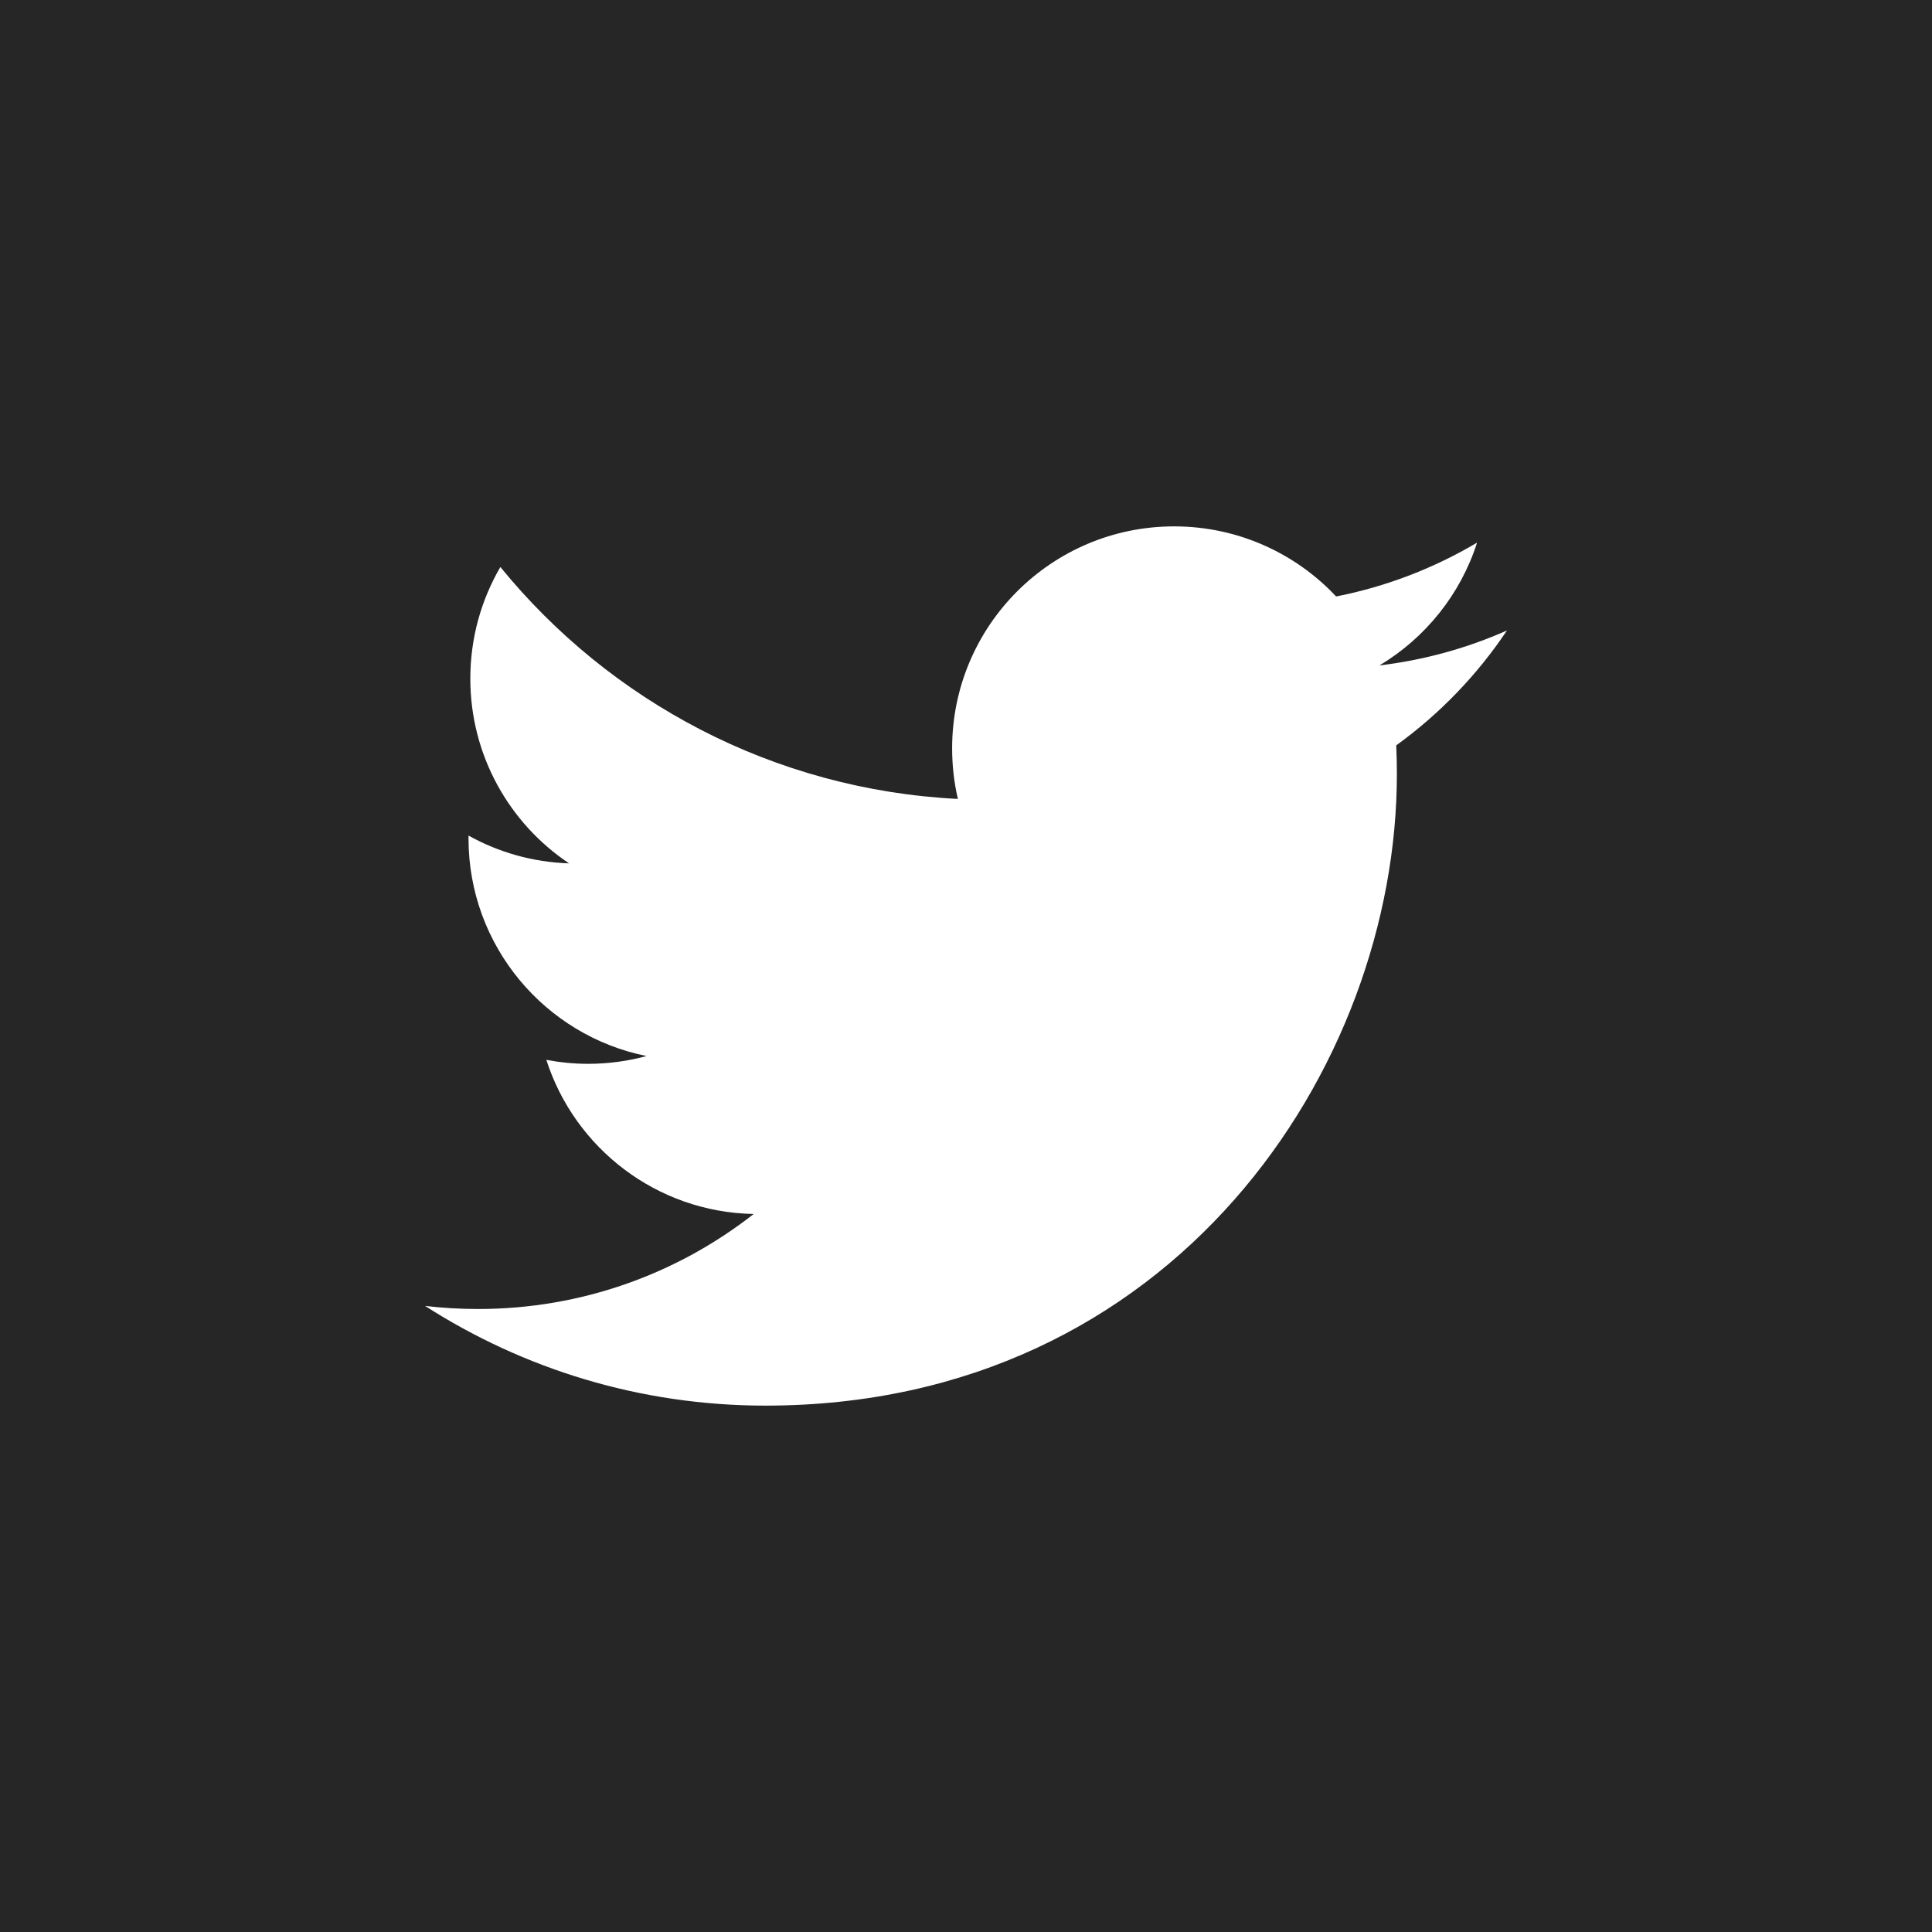
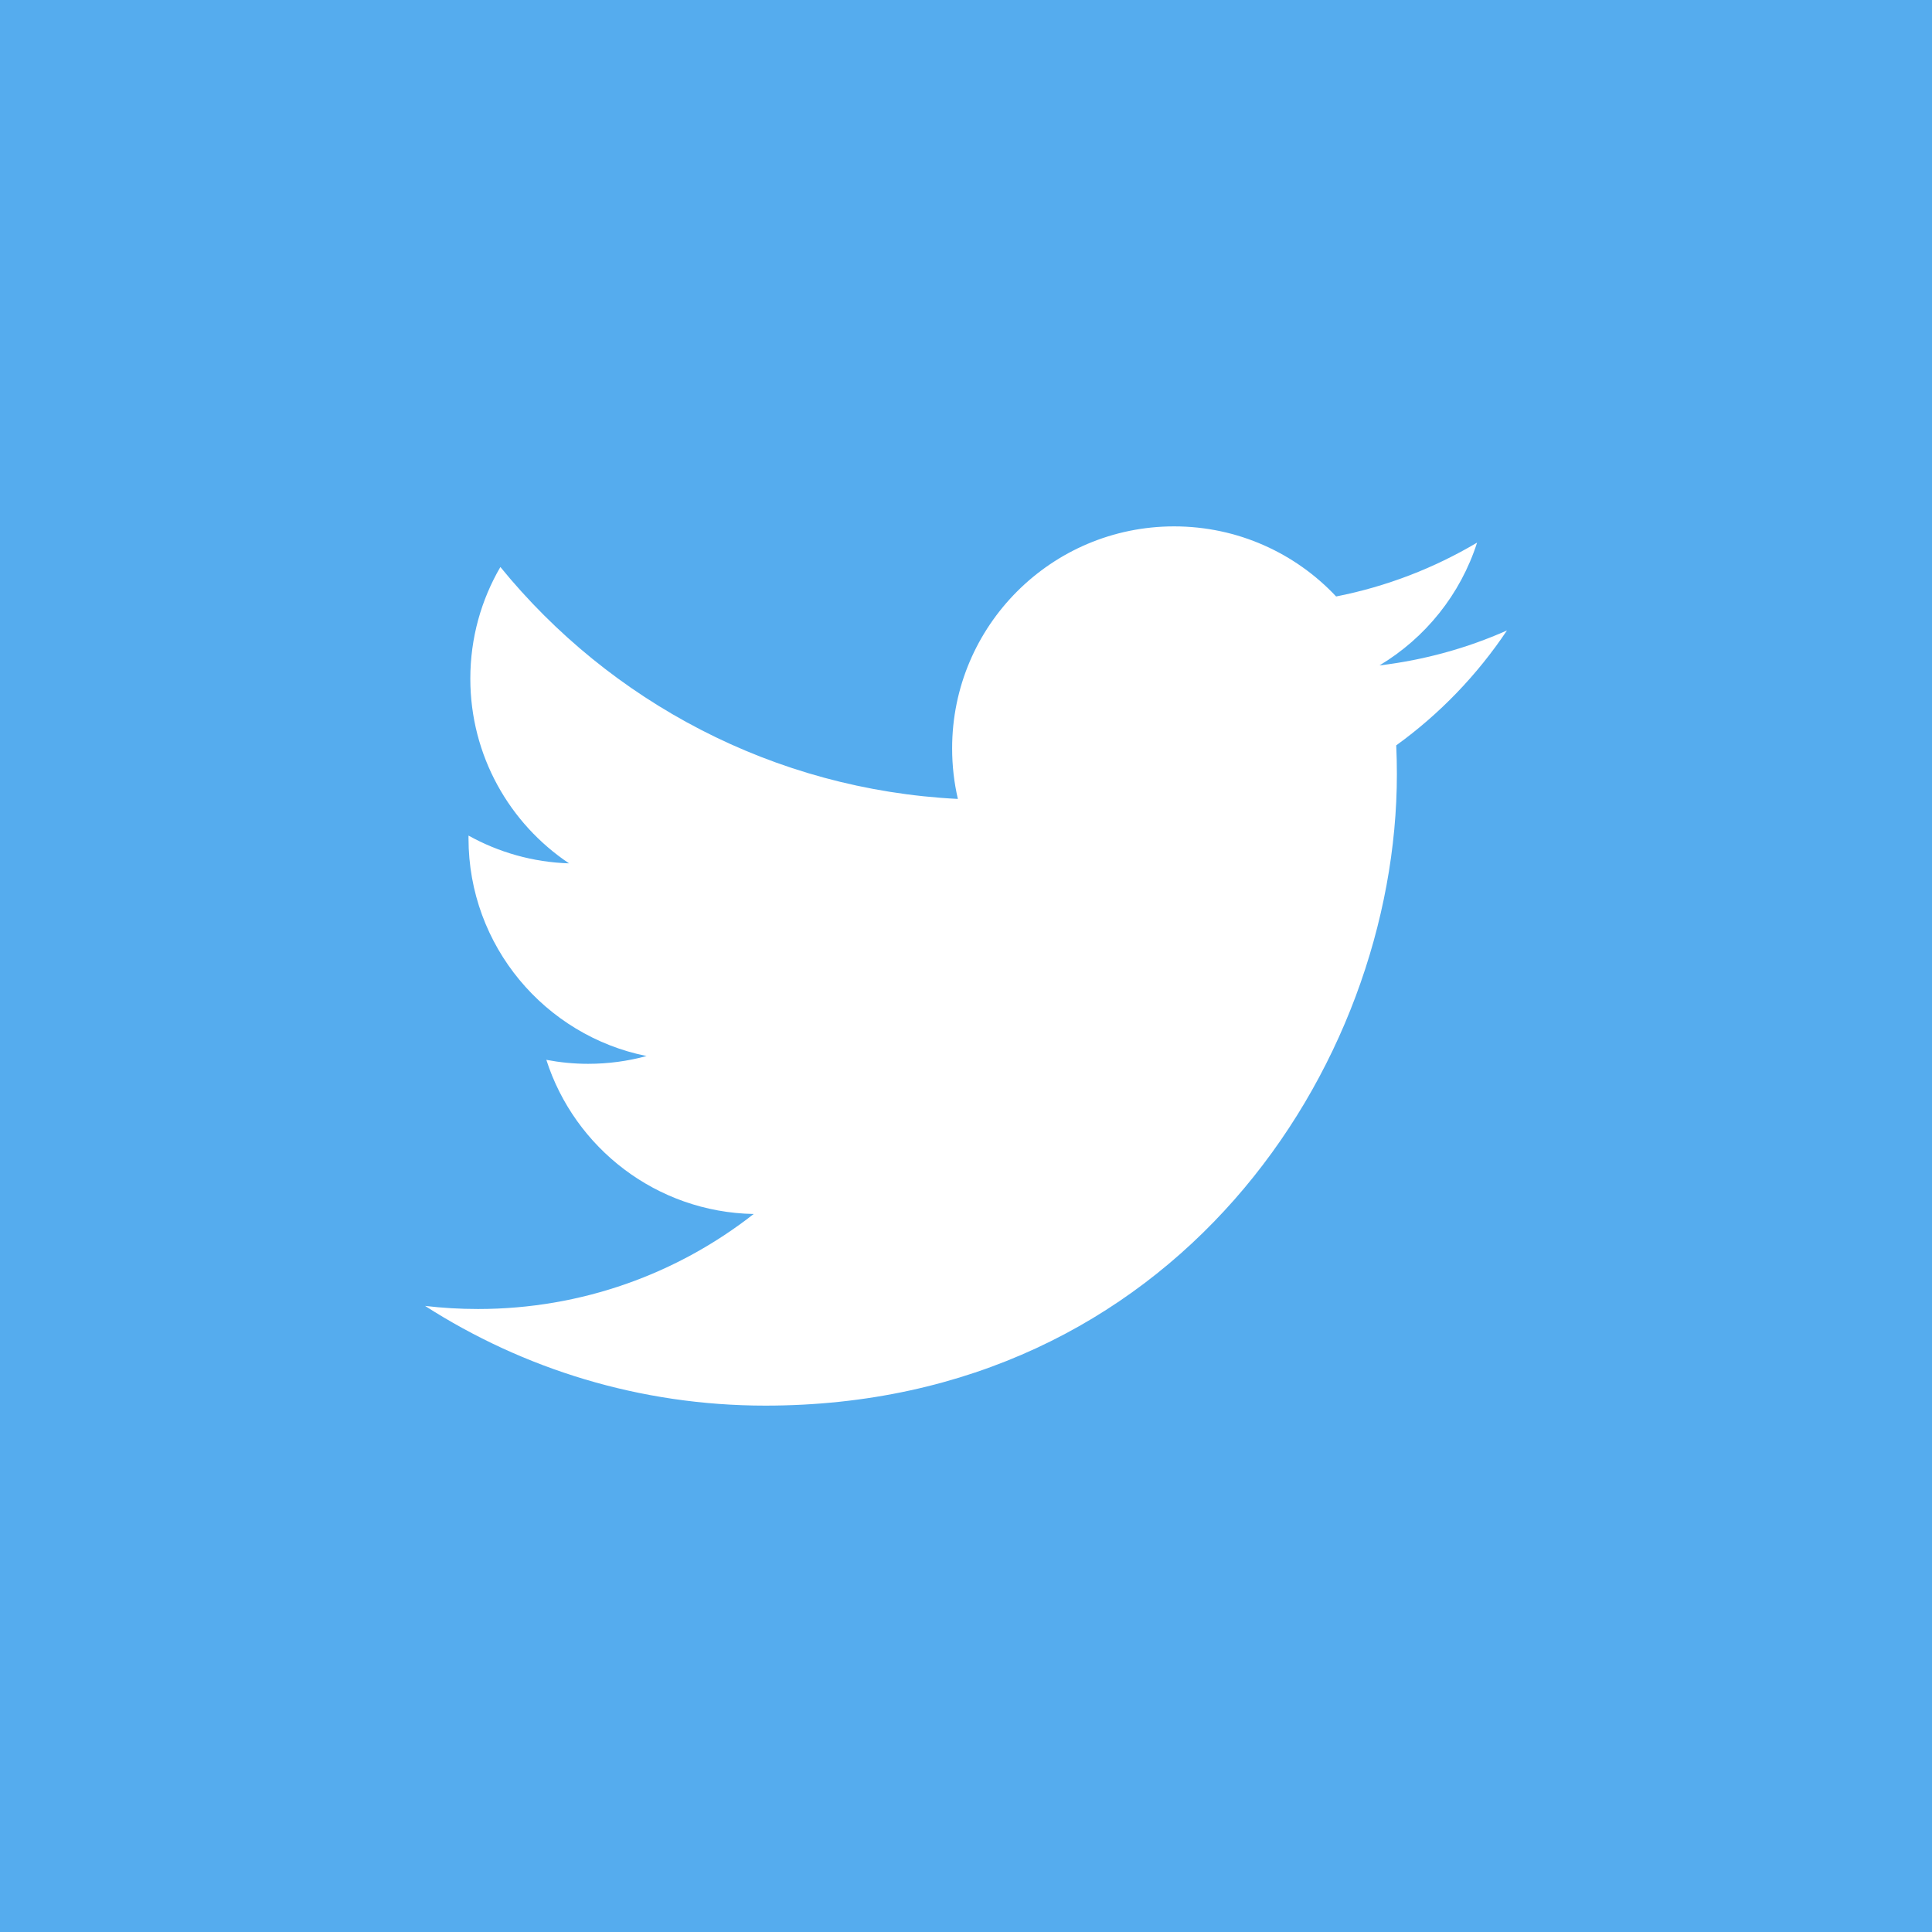
<svg xmlns="http://www.w3.org/2000/svg" version="1.1" id="Twitter" x="0px" y="0px" viewBox="0 0 128 128" enable-background="new 0 0 128 128" xml:space="preserve">
  <g>
-     <rect id="twitter-back" fill="#262626" width="128" height="128" />
+     <rect id="twitter-back" fill="#55ACEE" width="128" height="128" />
    <path id="twitter-twitter" fill="#FFFFFF" d="M99.84,41.77c-2.637,1.17-5.471,1.96-8.446,2.316   c3.036-1.82,5.368-4.702,6.466-8.136c-2.841,1.685-5.988,2.909-9.338,3.568   c-2.683-2.858-6.505-4.644-10.734-4.644c-8.122,0-14.707,6.584-14.707,14.705c0,1.153,0.13,2.275,0.381,3.352   c-12.222-0.613-23.058-6.468-30.311-15.365c-1.266,2.172-1.991,4.698-1.991,7.394c0,5.101,2.596,9.602,6.542,12.24   c-2.411-0.076-4.678-0.738-6.661-1.84c-0.001,0.061-0.001,0.123-0.001,0.185c0,7.125,5.069,13.068,11.797,14.42   c-1.234,0.336-2.534,0.516-3.874,0.516c-0.948,0-1.869-0.093-2.767-0.264c1.872,5.842,7.303,10.094,13.738,10.213   c-5.033,3.944-11.374,6.295-18.264,6.295c-1.187,0-2.357-0.069-3.508-0.205c6.508,4.173,14.238,6.606,22.543,6.606   c27.05,0,41.842-22.408,41.842-41.842c0-0.638-0.015-1.272-0.043-1.902C95.375,47.309,97.869,44.719,99.84,41.77   z" />
  </g>
</svg>
